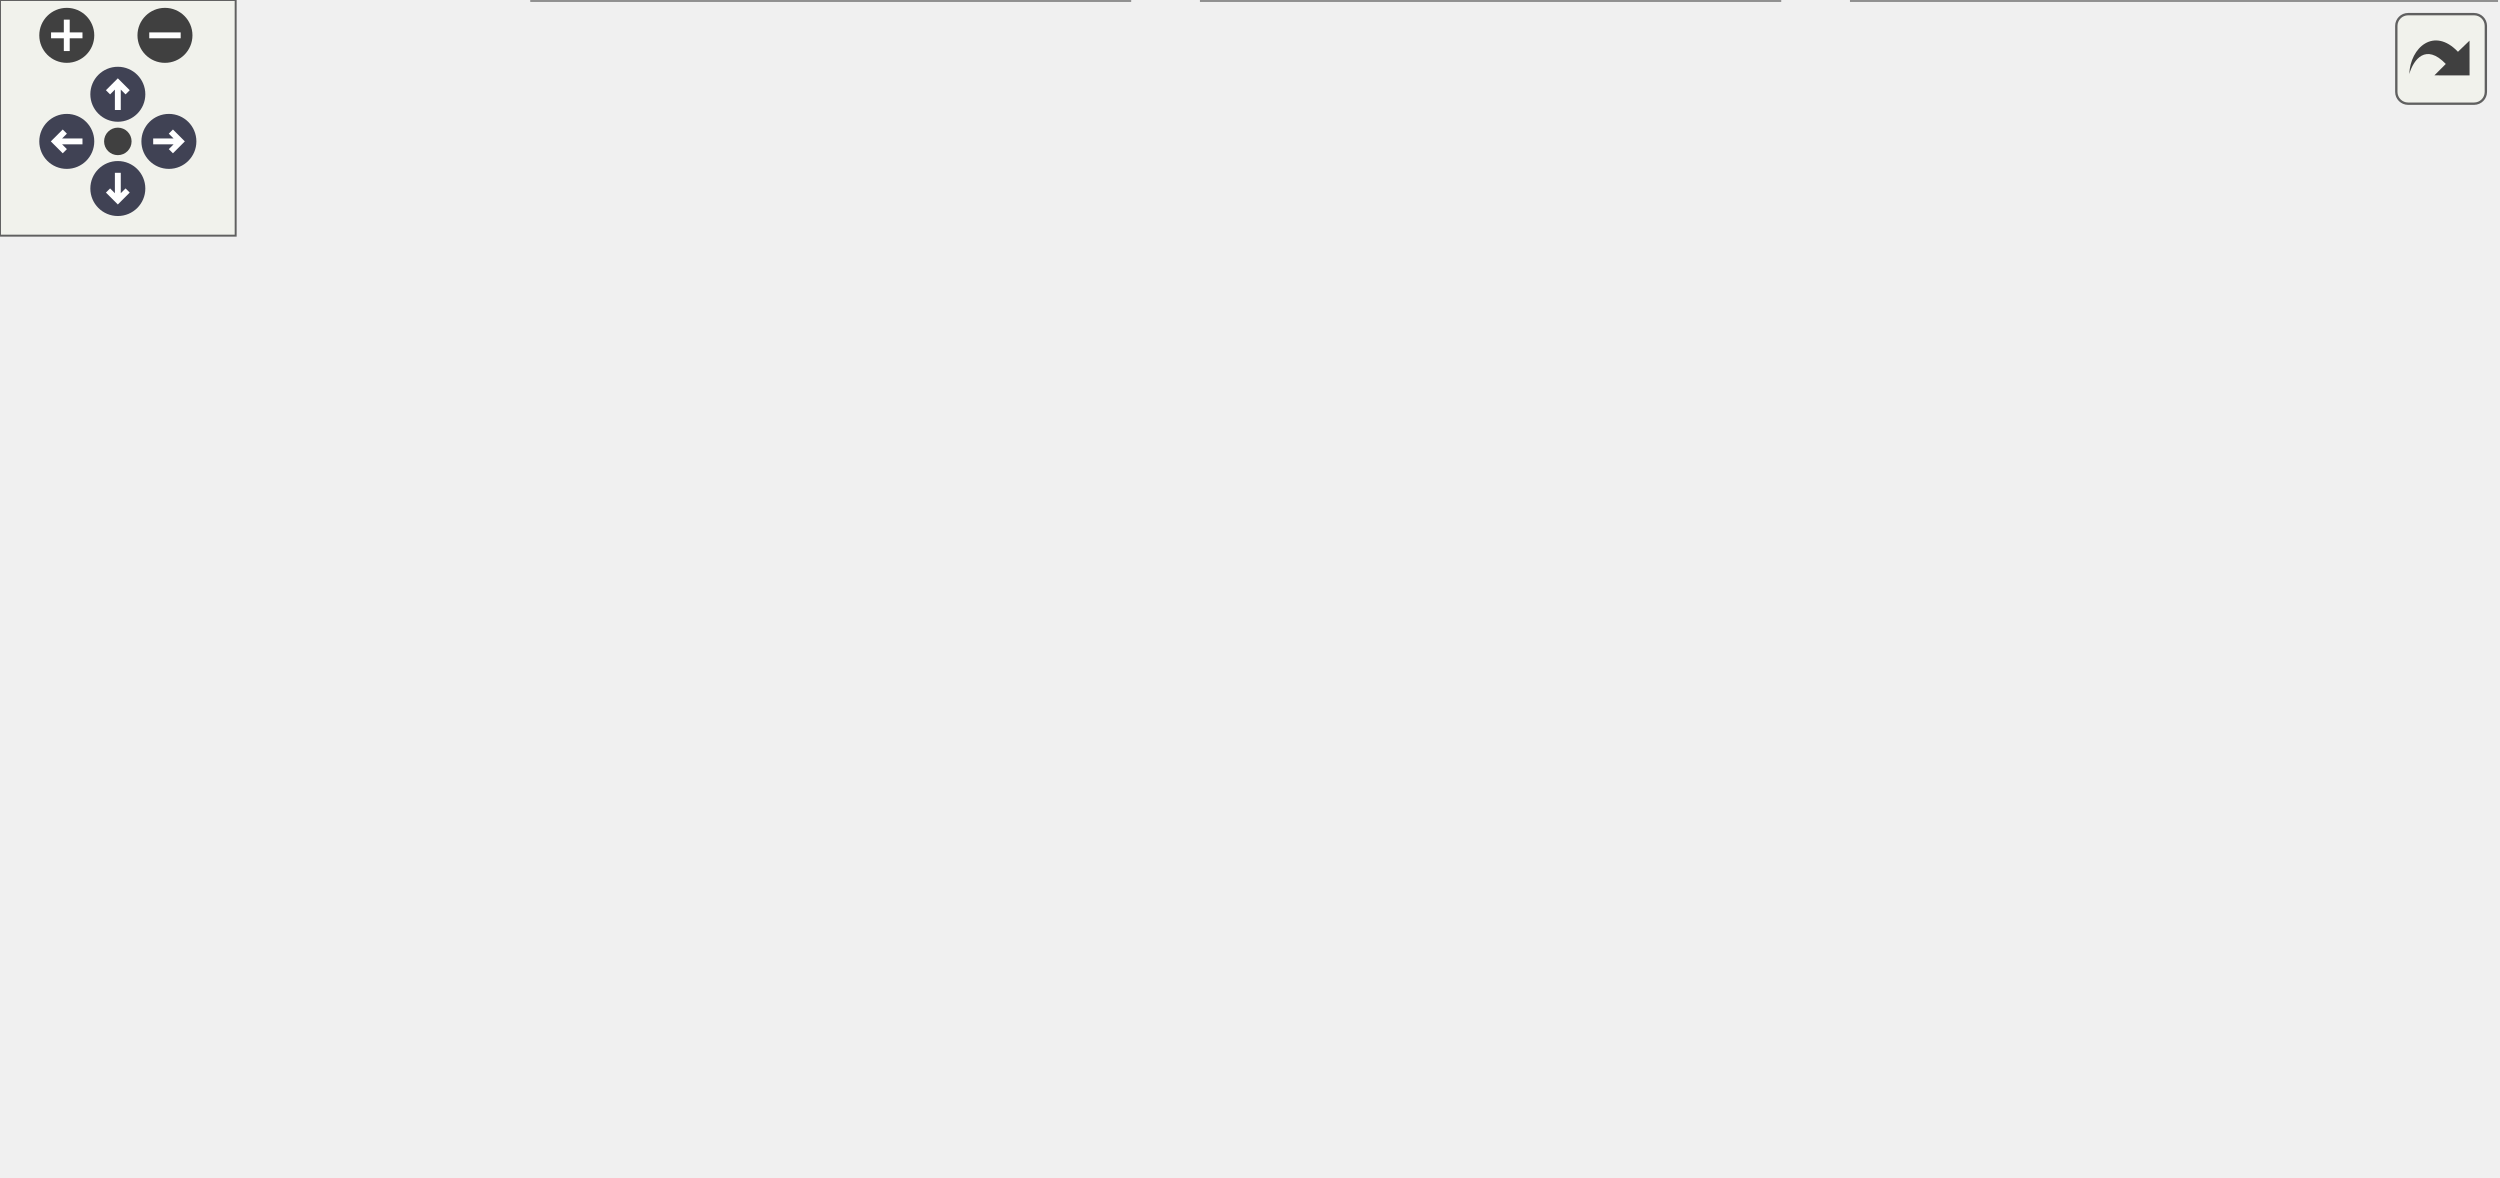
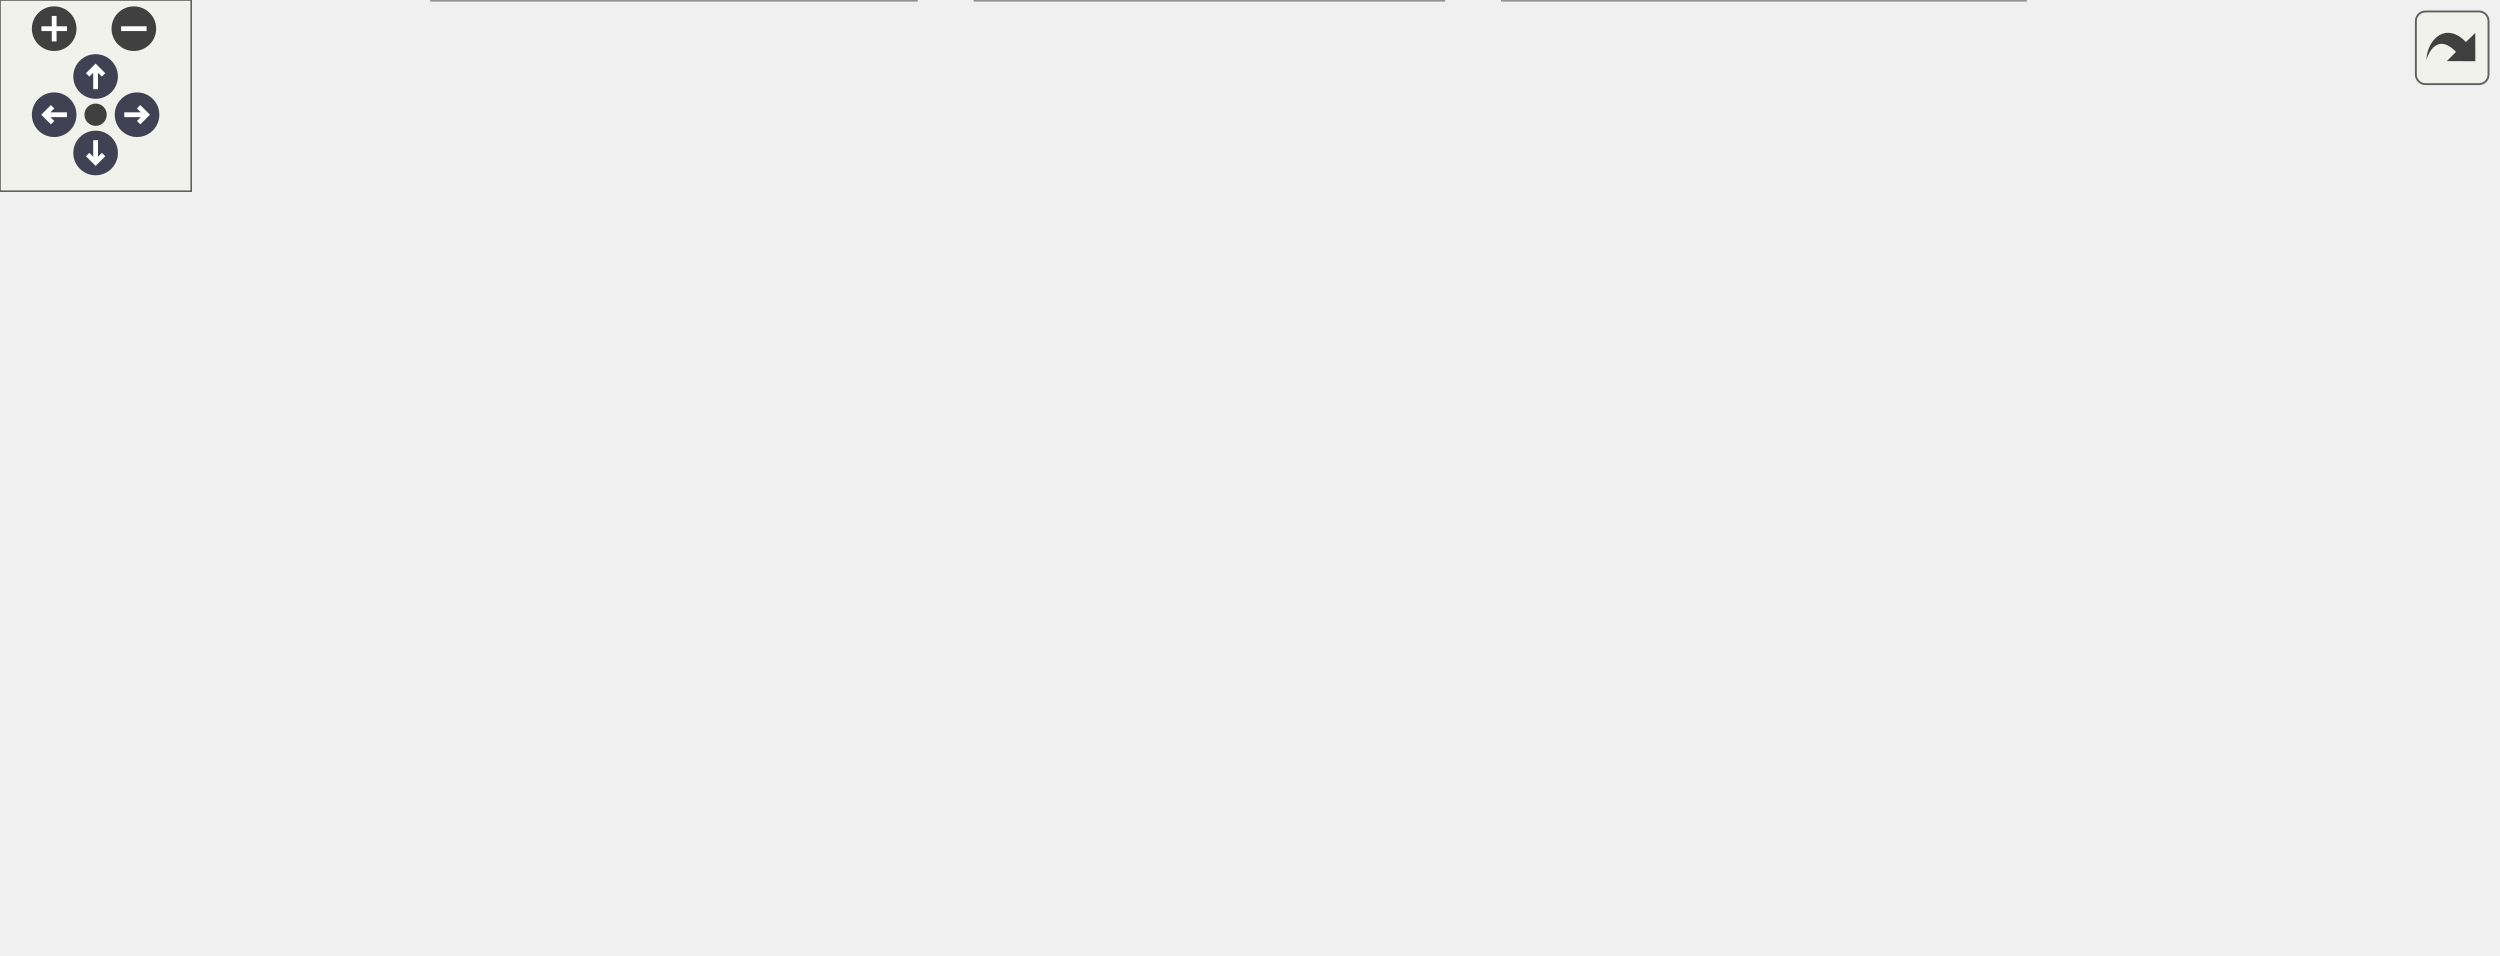
<svg xmlns="http://www.w3.org/2000/svg" xmlns:xlink="http://www.w3.org/1999/xlink" id="main" version="1.1" xml:space="preserve">
  <style type="text/css">
.node, .edge {opacity: 0.7;}
.node.selected, .edge.selected {opacity: 1;}
.edge:hover path { stroke: red; }
.edge:hover polygon { stroke: red; fill: red; }
</style>
  <defs>
    <circle id="rim" cx="0" cy="0" r="7" />
    <circle id="rim2" cx="0" cy="0" r="3.5" />
    <g id="zoomPlus">
      <use xlink:href="#rim" fill="#404040">
        <set attributeName="fill" to="#808080" begin="zoomplus.mouseover" end="zoomplus.mouseout" />
      </use>
      <path d="M-4,0h8M0,-4v8" fill="none" stroke="white" stroke-width="1.5" pointer-events="none" />
    </g>
    <g id="zoomMin">
      <use xlink:href="#rim" fill="#404040">
        <set attributeName="fill" to="#808080" begin="zoomminus.mouseover" end="zoomminus.mouseout" />
      </use>
      <path d="M-4,0h8" fill="none" stroke="white" stroke-width="1.5" pointer-events="none" />
    </g>
    <g id="arrowUp" transform="translate(30 24)">
      <use xlink:href="#rim" />
      <path pointer-events="none" fill="none" stroke="white" stroke-width="1.5" d="M0,-3.0v7 M-2.5,-0.5L0,-3.0L2.5,-0.5" />
    </g>
    <g id="arrowRight" transform="rotate(90) translate(36 -43)">
      <use xlink:href="#rim" />
      <path pointer-events="none" fill="none" stroke="white" stroke-width="1.5" d="M0,-3.0v7 M-2.5,-0.5L0,-3.0L2.5,-0.5" />
    </g>
    <g id="arrowDown" transform="rotate(180) translate(-30 -48)">
      <use xlink:href="#rim" />
      <path pointer-events="none" fill="none" stroke="white" stroke-width="1.5" d="M0,-3.0v7 M-2.5,-0.5L0,-3.0L2.5,-0.5" />
    </g>
    <g id="arrowLeft" transform="rotate(270) translate(-36 17)">
      <use xlink:href="#rim" />
      <path pointer-events="none" fill="none" stroke="white" stroke-width="1.5" d="M0,-3.0v7 M-2.5,-0.5L0,-3.0L2.5,-0.5" />
    </g>
    <g id="resetDef">
      <use xlink:href="#rim2" fill="#404040">
        <set attributeName="fill" to="#808080" begin="reset.mouseover" end="reset.mouseout" />
      </use>
    </g>
  </defs>
  <svg id="graph" class="graph">
    <g id="viewport">
      <g id="Node000001" class="node">
        <g id="a_Node000001">
          <a xlink:title="エディタビューポート用の制御カメラタグ。">
-             <polygon fill="#999999" stroke="#666666" points="391,-239 200,-239 200,-209 391,-209 391,-239" />
-             <text text-anchor="start" x="208" y="-227" font-family="Helvetica,sans-Serif" font-size="10.00">Engine/Source/Runtime</text>
-             <text text-anchor="middle" x="295.5" y="-216" font-family="Helvetica,sans-Serif" font-size="10.00">/Components/Editor/EditorCamera.h</text>
+             <polygon fill="#999999" stroke="#666666" points="475,-239 284,-239 284,-209 475,-209 475,-239" />
+             <text text-anchor="start" x="292" y="-227" font-family="Helvetica,sans-Serif" font-size="10.00">Engine/Source/Runtime</text>
+             <text text-anchor="middle" x="379.5" y="-216" font-family="Helvetica,sans-Serif" font-size="10.00">/Components/Editor/EditorCamera.h</text>
          </a>
        </g>
      </g>
      <g id="Node000002" class="node">
        <g id="a_Node000002">
          <a xlink:href="EditorCameraSystem_8h.html" target="_top" xlink:title="エディタ用フリーカメラの操作システム">
-             <polygon fill="white" stroke="#666666" points="326,-173 149,-173 149,-132 326,-132 326,-173" />
-             <text text-anchor="start" x="157" y="-161" font-family="Helvetica,sans-Serif" font-size="10.00">Engine/Source/Runtime</text>
-             <text text-anchor="start" x="157" y="-150" font-family="Helvetica,sans-Serif" font-size="10.00">/Systems/Graphics/EditorCamera</text>
-             <text text-anchor="middle" x="237.5" y="-139" font-family="Helvetica,sans-Serif" font-size="10.00">System.h</text>
+             <polygon fill="white" stroke="#666666" points="410,-173 233,-173 233,-132 410,-132 410,-173" />
+             <text text-anchor="start" x="241" y="-161" font-family="Helvetica,sans-Serif" font-size="10.00">Engine/Source/Runtime</text>
+             <text text-anchor="start" x="241" y="-150" font-family="Helvetica,sans-Serif" font-size="10.00">/Systems/Graphics/EditorCamera</text>
+             <text text-anchor="middle" x="321.5" y="-139" font-family="Helvetica,sans-Serif" font-size="10.00">System.h</text>
          </a>
        </g>
      </g>
      <g id="edge1_Node000001_Node000002" class="edge">
        <g id="a_edge1_Node000001_Node000002">
          <a xlink:title=" ">
-             <path fill="none" stroke="#63b8ff" d="M277.26,-201.14C269.75,-192.15 261.13,-181.81 253.83,-173.07" />
-             <polygon fill="#63b8ff" stroke="#63b8ff" points="274.67,-203.5 283.76,-208.94 280.04,-199.02 274.67,-203.5" />
+             <path fill="none" stroke="#63b8ff" d="M361.26,-201.14C353.75,-192.15 345.13,-181.81 337.83,-173.07" />
+             <polygon fill="#63b8ff" stroke="#63b8ff" points="358.67,-203.5 367.76,-208.94 364.04,-199.02 358.67,-203.5" />
          </a>
        </g>
      </g>
      <g id="Node000003" class="node">
        <g id="a_Node000003">
          <a xlink:href="SpanEngine_8h.html" target="_top" xlink:title=" ">
-             <polygon fill="white" stroke="#666666" points="373,-96 218,-96 218,-77 373,-77 373,-96" />
-             <text text-anchor="middle" x="295.5" y="-84" font-family="Helvetica,sans-Serif" font-size="10.00">Engine/Source/SpanEngine.h</text>
-           </a>
-         </g>
-       </g>
-       <g id="edge7_Node000001_Node000003" class="edge">
-         <g id="a_edge7_Node000001_Node000003">
-           <a xlink:title=" ">
-             <path fill="none" stroke="#63b8ff" d="M317.51,-201.28C324.32,-193.12 330.96,-183.31 334.5,-173 340.43,-155.77 340.92,-149.06 334.5,-132 328.93,-117.19 315.95,-104.1 306.49,-96.01" />
-             <polygon fill="#63b8ff" stroke="#63b8ff" points="314.81,-199.05 310.76,-208.84 320.03,-203.72 314.81,-199.05" />
+             <polygon fill="white" stroke="#666666" points="457,-96 302,-96 302,-77 457,-77 457,-96" />
+             <text text-anchor="middle" x="379.5" y="-84" font-family="Helvetica,sans-Serif" font-size="10.00">Engine/Source/SpanEngine.h</text>
+           </a>
+         </g>
+       </g>
+       <g id="edge8_Node000001_Node000003" class="edge">
+         <g id="a_edge8_Node000001_Node000003">
+           <a xlink:title=" ">
+             <path fill="none" stroke="#63b8ff" d="M401.51,-201.28C408.32,-193.12 414.96,-183.31 418.5,-173 424.43,-155.77 424.92,-149.06 418.5,-132 412.93,-117.19 399.95,-104.1 390.49,-96.01" />
+             <polygon fill="#63b8ff" stroke="#63b8ff" points="398.81,-199.05 394.76,-208.84 404.03,-203.72 398.81,-199.05" />
          </a>
        </g>
      </g>
      <g id="edge2_Node000002_Node000003" class="edge">
        <g id="a_edge2_Node000002_Node000003">
          <a xlink:title=" ">
-             <path fill="none" stroke="#63b8ff" d="M262.04,-124.42C271.19,-114.32 280.96,-103.55 287.56,-96.26" />
-             <polygon fill="#63b8ff" stroke="#63b8ff" points="259.34,-122.19 255.22,-131.95 264.53,-126.89 259.34,-122.19" />
+             <path fill="none" stroke="#63b8ff" d="M346.04,-124.42C355.19,-114.32 364.96,-103.55 371.56,-96.26" />
+             <polygon fill="#63b8ff" stroke="#63b8ff" points="343.34,-122.19 339.22,-131.95 348.53,-126.89 343.34,-122.19" />
          </a>
        </g>
      </g>
      <g id="Node000004" class="node">
        <g id="a_Node000004">
          <a xlink:href="GuiManager_8cpp.html" target="_top" xlink:title=" ">
            <polygon fill="white" stroke="#666666" points="117,-35.5 0,-35.5 0,-5.5 117,-5.5 117,-35.5" />
            <text text-anchor="start" x="8" y="-23.5" font-family="Helvetica,sans-Serif" font-size="10.00">Engine/Source/Editor</text>
            <text text-anchor="middle" x="58.5" y="-12.5" font-family="Helvetica,sans-Serif" font-size="10.00">/GuiManager.cpp</text>
          </a>
        </g>
      </g>
      <g id="edge3_Node000003_Node000004" class="edge">
        <g id="a_edge3_Node000003_Node000004">
          <a xlink:title=" ">
-             <path fill="none" stroke="#63b8ff" d="M251.98,-74.32C217.81,-65.47 169.05,-52.7 126.5,-41 120.22,-39.27 113.63,-37.43 107.12,-35.58" />
-             <polygon fill="#63b8ff" stroke="#63b8ff" points="251.54,-77.82 262.09,-76.93 253.29,-71.04 251.54,-77.82" />
+             <path fill="none" stroke="#63b8ff" d="M310.92,-75.44C259.8,-67.45 188.43,-55.28 126.5,-41 119.56,-39.4 112.27,-37.52 105.15,-35.58" />
+             <polygon fill="#63b8ff" stroke="#63b8ff" points="310.45,-78.91 320.87,-76.98 311.52,-71.99 310.45,-78.91" />
          </a>
        </g>
      </g>
      <g id="Node000005" class="node">
        <g id="a_Node000005">
          <a xlink:href="HierarchyPanel_8cpp.html" target="_top" xlink:title=" ">
            <polygon fill="white" stroke="#666666" points="287.5,-41 135.5,-41 135.5,0 287.5,0 287.5,-41" />
            <text text-anchor="start" x="143.5" y="-29" font-family="Helvetica,sans-Serif" font-size="10.00">Engine/Source/Editor</text>
            <text text-anchor="start" x="143.5" y="-18" font-family="Helvetica,sans-Serif" font-size="10.00">/Panels/Hierarchy/Hierarchy</text>
            <text text-anchor="middle" x="211.5" y="-7" font-family="Helvetica,sans-Serif" font-size="10.00">Panel.cpp</text>
          </a>
        </g>
      </g>
      <g id="edge4_Node000003_Node000005" class="edge">
        <g id="a_edge4_Node000003_Node000005">
          <a xlink:title=" ">
-             <path fill="none" stroke="#63b8ff" d="M276.04,-70.67C264.46,-61.85 249.63,-50.55 237.11,-41.01" />
-             <polygon fill="#63b8ff" stroke="#63b8ff" points="274.1,-73.59 284.17,-76.87 278.34,-68.02 274.1,-73.59" />
+             <path fill="none" stroke="#63b8ff" d="M347.2,-73.19C323.28,-64.08 290.21,-51.49 262.71,-41.01" />
+             <polygon fill="#63b8ff" stroke="#63b8ff" points="346.25,-76.58 356.84,-76.87 348.74,-70.04 346.25,-76.58" />
          </a>
        </g>
      </g>
      <g id="Node000006" class="node">
        <g id="a_Node000006">
          <a xlink:href="InspectorPanel_8cpp.html" target="_top" xlink:title=" ">
            <polygon fill="white" stroke="#666666" points="453,-41 306,-41 306,0 453,0 453,-41" />
            <text text-anchor="start" x="314" y="-29" font-family="Helvetica,sans-Serif" font-size="10.00">Engine/Source/Editor</text>
            <text text-anchor="start" x="314" y="-18" font-family="Helvetica,sans-Serif" font-size="10.00">/Panels/Inspector/Inspector</text>
            <text text-anchor="middle" x="379.5" y="-7" font-family="Helvetica,sans-Serif" font-size="10.00">Panel.cpp</text>
          </a>
        </g>
      </g>
      <g id="edge5_Node000003_Node000006" class="edge">
        <g id="a_edge5_Node000003_Node000006">
          <a xlink:title=" ">
-             <path fill="none" stroke="#63b8ff" d="M314.96,-70.67C326.54,-61.85 341.37,-50.55 353.89,-41.01" />
-             <polygon fill="#63b8ff" stroke="#63b8ff" points="312.66,-68.02 306.83,-76.87 316.9,-73.59 312.66,-68.02" />
+             <path fill="none" stroke="#63b8ff" d="M379.5,-66.63C379.5,-58.56 379.5,-49.15 379.5,-41.01" />
+             <polygon fill="#63b8ff" stroke="#63b8ff" points="376,-66.87 379.5,-76.87 383,-66.87 376,-66.87" />
          </a>
        </g>
      </g>
      <g id="Node000007" class="node">
        <g id="a_Node000007">
          <a xlink:href="SceneViewPanel_8cpp.html" target="_top" xlink:title=" ">
            <polygon fill="white" stroke="#666666" points="635.5,-41 471.5,-41 471.5,0 635.5,0 635.5,-41" />
            <text text-anchor="start" x="479.5" y="-29" font-family="Helvetica,sans-Serif" font-size="10.00">Engine/Source/Editor</text>
            <text text-anchor="start" x="479.5" y="-18" font-family="Helvetica,sans-Serif" font-size="10.00">/Panels/SceneView/SceneView</text>
            <text text-anchor="middle" x="553.5" y="-7" font-family="Helvetica,sans-Serif" font-size="10.00">Panel.cpp</text>
          </a>
        </g>
      </g>
      <g id="edge6_Node000003_Node000007" class="edge">
        <g id="a_edge6_Node000003_Node000007">
          <a xlink:title=" ">
-             <path fill="none" stroke="#63b8ff" d="M340,-74.46C376.97,-65.29 430.49,-52.02 474.69,-41.05" />
-             <polygon fill="#63b8ff" stroke="#63b8ff" points="338.89,-71.13 330.03,-76.94 340.58,-77.92 338.89,-71.13" />
+             <path fill="none" stroke="#63b8ff" d="M412.63,-73.32C437.42,-64.19 471.85,-51.53 500.46,-41.01" />
+             <polygon fill="#63b8ff" stroke="#63b8ff" points="411.14,-70.13 402.97,-76.87 413.56,-76.7 411.14,-70.13" />
+           </a>
+         </g>
+       </g>
+       <g id="Node000008" class="node">
+         <g id="a_Node000008">
+           <a xlink:href="Application_8cpp.html" target="_top" xlink:title=" ">
+             <polygon fill="white" stroke="#666666" points="783.5,-35.5 653.5,-35.5 653.5,-5.5 783.5,-5.5 783.5,-35.5" />
+             <text text-anchor="start" x="661.5" y="-23.5" font-family="Helvetica,sans-Serif" font-size="10.00">Engine/Source/Runtime</text>
+             <text text-anchor="middle" x="718.5" y="-12.5" font-family="Helvetica,sans-Serif" font-size="10.00">/Application.cpp</text>
+           </a>
+         </g>
+       </g>
+       <g id="edge7_Node000003_Node000008" class="edge">
+         <g id="a_edge7_Node000003_Node000008">
+           <a xlink:title=" ">
+             <path fill="none" stroke="#63b8ff" d="M449.87,-75.47C503.47,-67.4 578.95,-55.11 644.5,-41 652.03,-39.38 659.95,-37.49 667.69,-35.54" />
+             <polygon fill="#63b8ff" stroke="#63b8ff" points="449.16,-72.04 439.79,-76.98 450.2,-78.96 449.16,-72.04" />
          </a>
        </g>
      </g>
    </g>
  </svg>
  <g id="navigator" transform="translate(0 0)" fill="#404254">
    <rect fill="#f2f5e9" fill-opacity="0.5" stroke="#606060" stroke-width=".5" x="0" y="0" width="60" height="60" />
    <use id="zoomplus" xlink:href="#zoomPlus" x="17" y="9" />
    <use id="zoomminus" xlink:href="#zoomMin" x="42" y="9" />
    <use id="reset" xlink:href="#resetDef" x="30" y="36" />
    <use id="arrowup" xlink:href="#arrowUp" x="0" y="0" />
    <use id="arrowright" xlink:href="#arrowRight" x="0" y="0" />
    <use id="arrowdown" xlink:href="#arrowDown" x="0" y="0" />
    <use id="arrowleft" xlink:href="#arrowLeft" x="0" y="0" />
  </g>
  <svg viewBox="0 0 15 15" width="100%" height="30px" preserveAspectRatio="xMaxYMin meet">
    <g id="arrow_out" transform="scale(0.3 0.3)">
      <a xlink:href="EditorCamera_8h__dep__incl_org.svg" target="_base">
        <rect id="button" ry="5" rx="5" y="6" x="6" height="38" width="38" fill="#f2f5e9" fill-opacity="0.5" stroke="#606060" stroke-width="1.0" />
        <path id="arrow" d="M 11.5,31.437 C 11.94,20.098 22.043,11.323 32.159,21.979 L 37.069,17.246 C 37.069,17.246 37.088,32 37.088,32 L 22.16,31.978 C 22.16,31.978 26.998,27.14 26.998,27.14 C 18.529,18.264 13.292,25.23 11.5,31.437 z" style="fill:#404040;" />
      </a>
    </g>
  </svg>
  <style type="text/css">

[data-mouse-over-selected='false'] { opacity: 0.7; }
[data-mouse-over-selected='true']  { opacity: 1.0; }

</style>
</svg>
